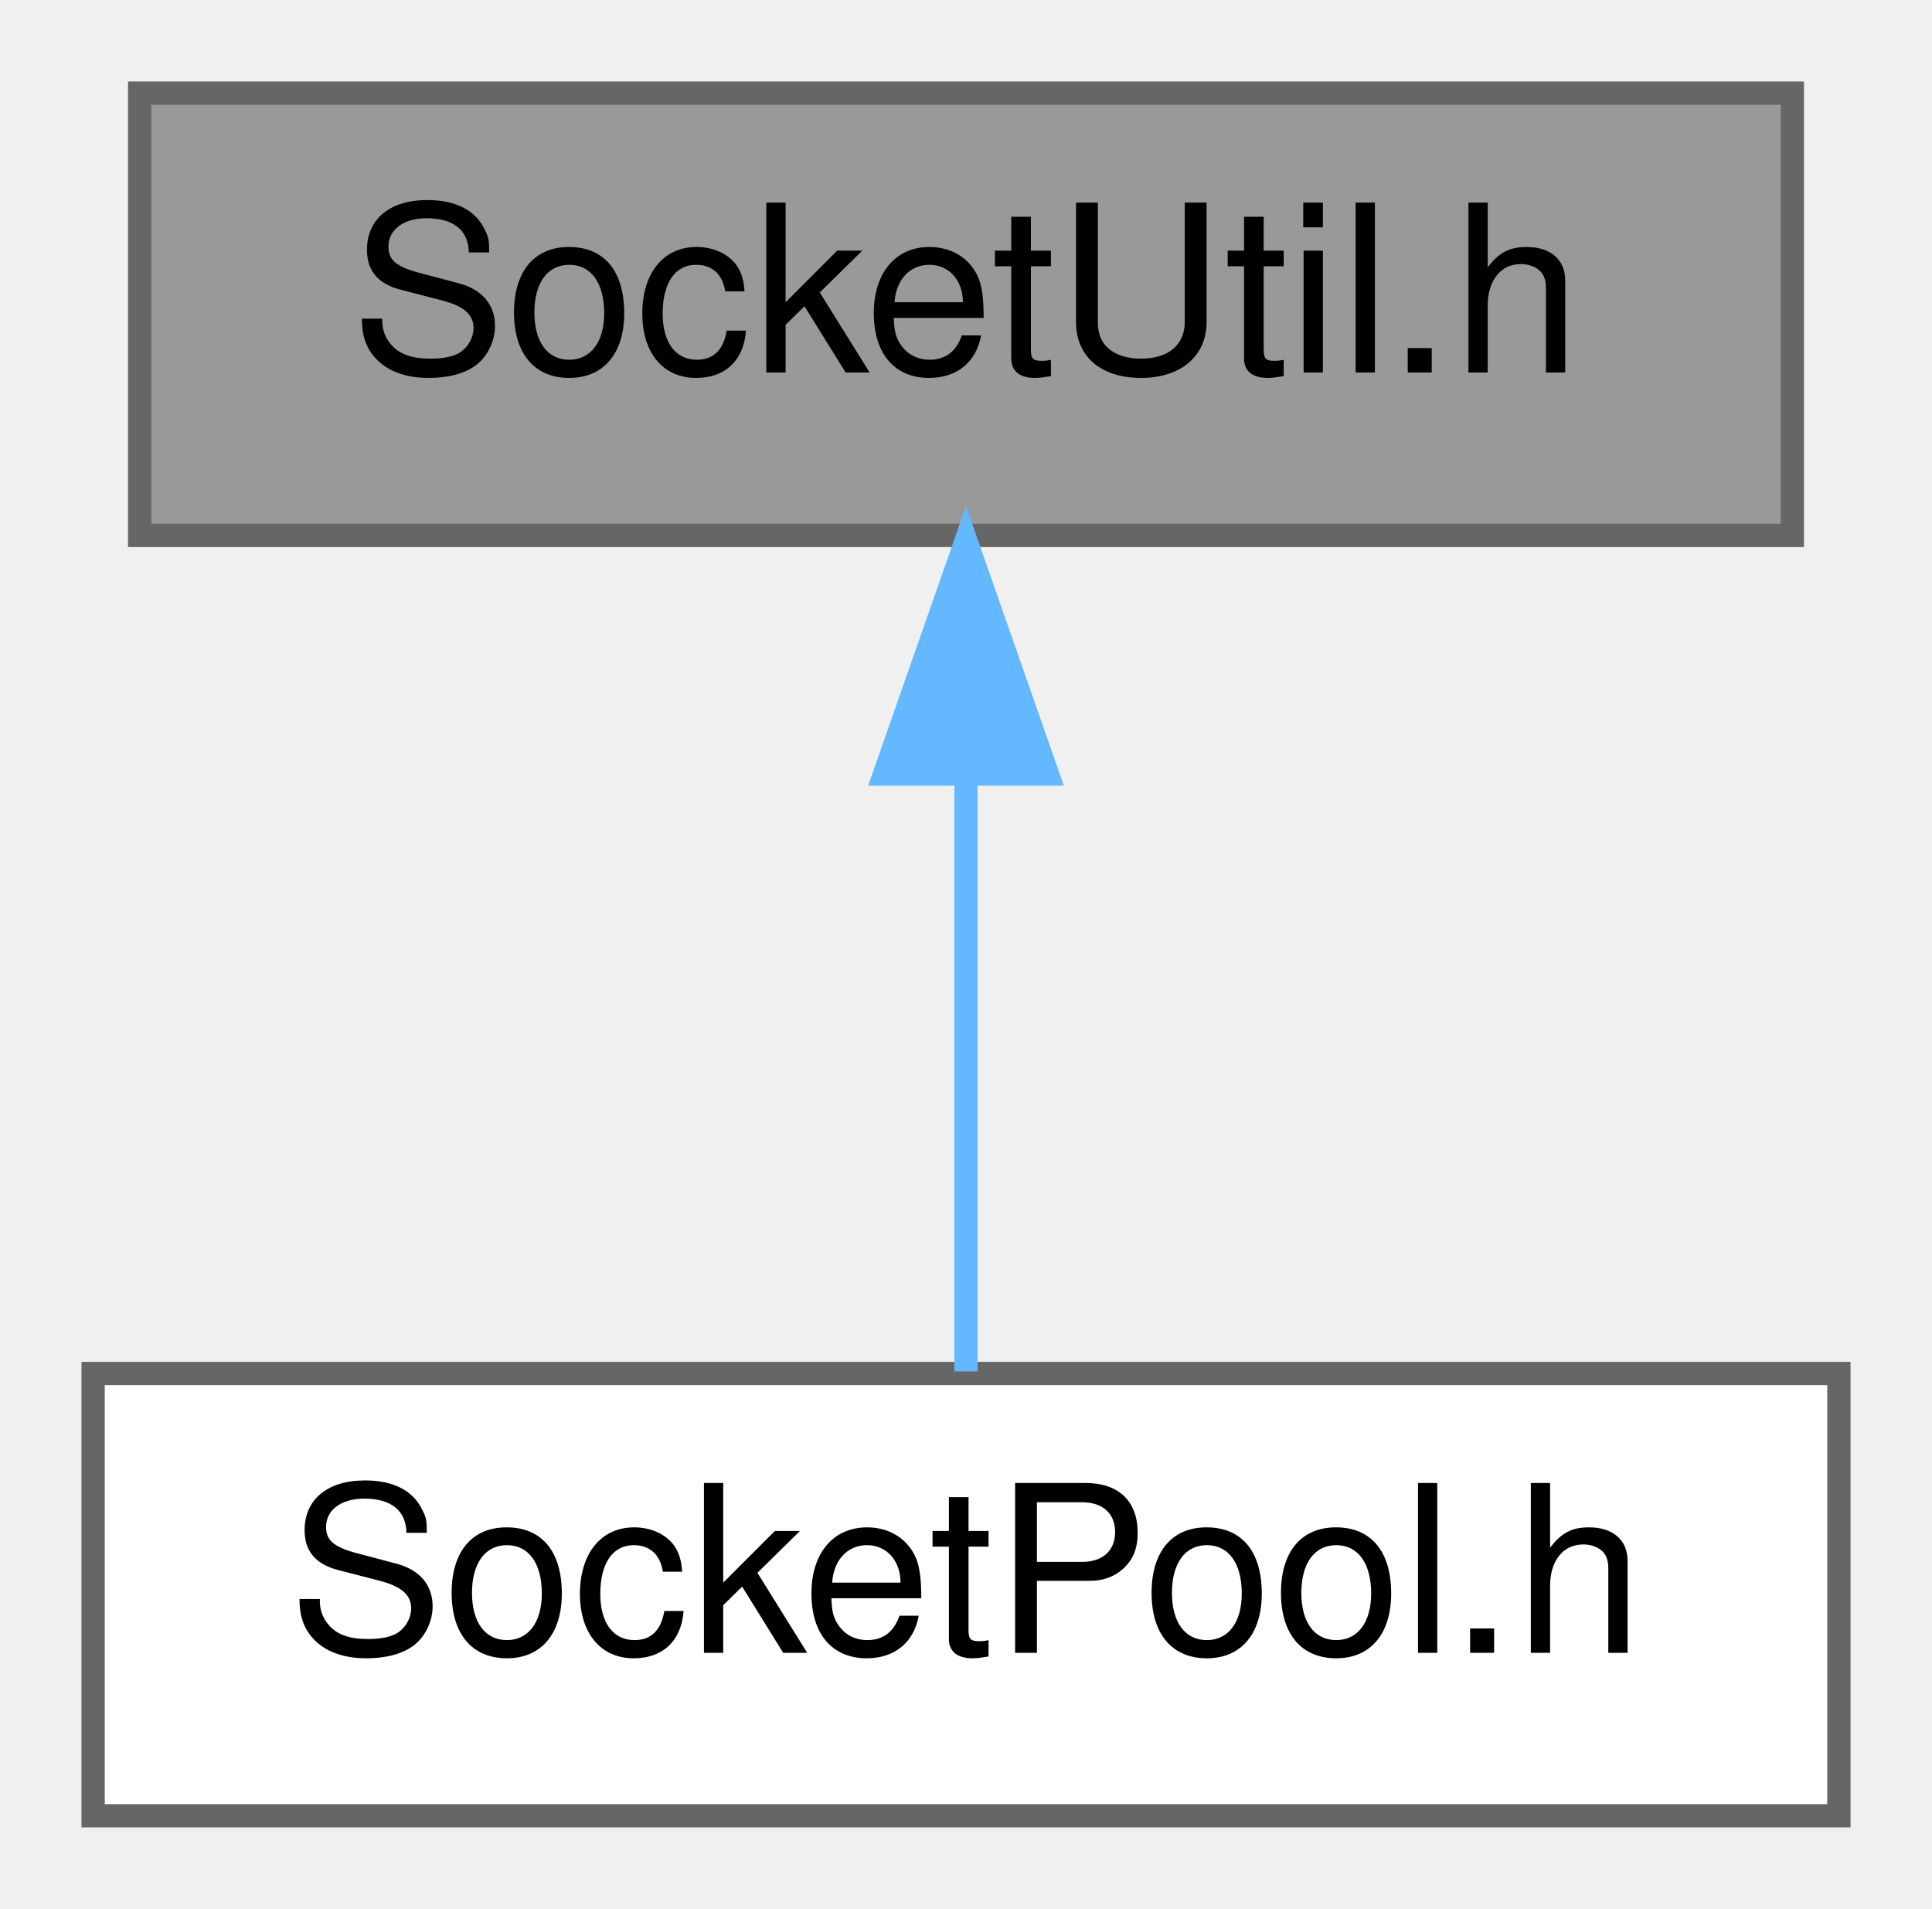
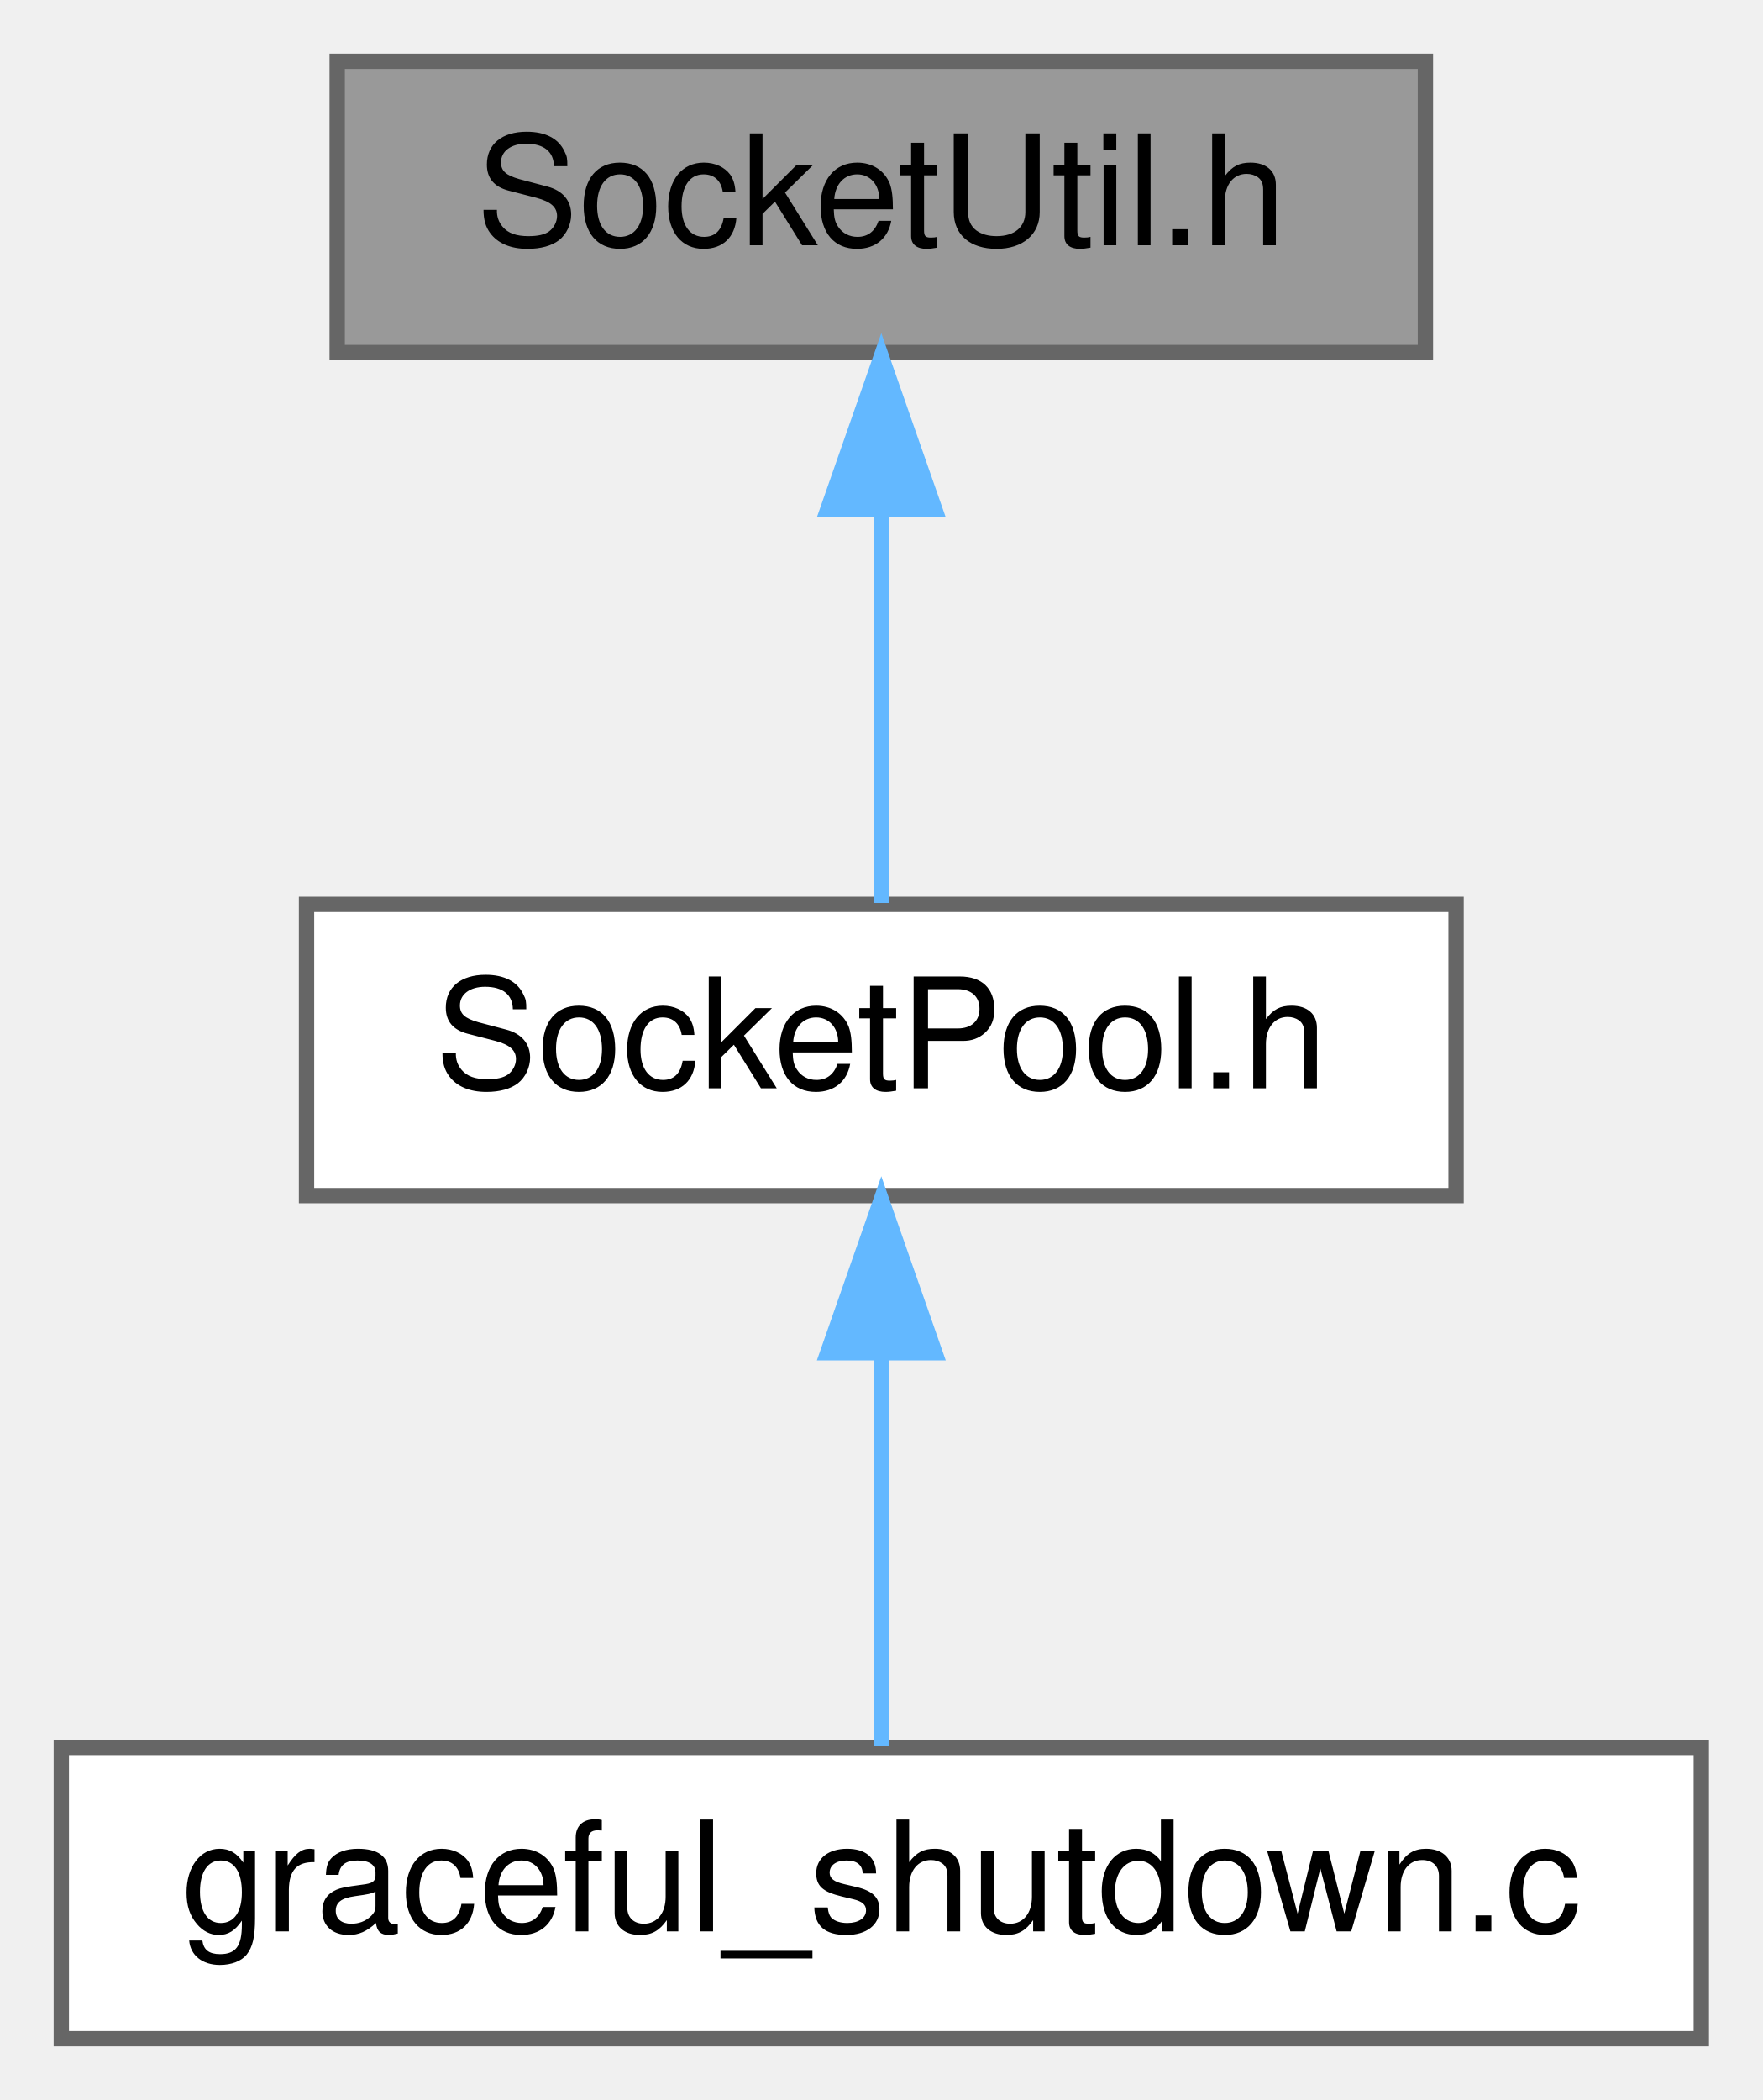
- <svg xmlns="http://www.w3.org/2000/svg" xmlns:xlink="http://www.w3.org/1999/xlink" width="83pt" height="82pt" viewBox="0.00 0.00 83.00 82.00">
-   <g id="graph0" class="graph" transform="scale(1 1) rotate(0) translate(4 78)">
+ <svg xmlns="http://www.w3.org/2000/svg" xmlns:xlink="http://www.w3.org/1999/xlink" width="115pt" height="137pt" viewBox="0.00 0.00 115.00 137.00">
+   <g id="graph0" class="graph" transform="scale(1 1) rotate(0) translate(4 133)">
    <g id="Node000001" class="node">
      <g id="a_Node000001">
        <a xlink:title=" ">
-           <polygon fill="#999999" stroke="#666666" points="73,-74 2,-74 2,-55 73,-55 73,-74" />
-           <text text-anchor="middle" x="37.5" y="-62" font-family="Helvetica,sans-Serif" font-size="10.00">SocketUtil.h</text>
+           <polygon fill="#999999" stroke="#666666" points="89,-129 18,-129 18,-110 89,-110 89,-129" />
+           <text text-anchor="middle" x="53.5" y="-117" font-family="Helvetica,sans-Serif" font-size="10.00">SocketUtil.h</text>
        </a>
      </g>
    </g>
    <g id="Node000002" class="node">
      <g id="a_Node000002">
        <a xlink:href="SocketPool_8h.html" target="_top" xlink:title=" ">
-           <polygon fill="white" stroke="#666666" points="75,-19 0,-19 0,0 75,0 75,-19" />
-           <text text-anchor="middle" x="37.5" y="-7" font-family="Helvetica,sans-Serif" font-size="10.00">SocketPool.h</text>
+           <polygon fill="white" stroke="#666666" points="91,-74 16,-74 16,-55 91,-55 91,-74" />
+           <text text-anchor="middle" x="53.5" y="-62" font-family="Helvetica,sans-Serif" font-size="10.00">SocketPool.h</text>
        </a>
      </g>
    </g>
    <g id="edge1_Node000001_Node000002" class="edge">
      <g id="a_edge1_Node000001_Node000002">
        <a xlink:title=" ">
-           <path fill="none" stroke="#63b8ff" d="M37.5,-44.66C37.5,-35.93 37.5,-25.99 37.5,-19.09" />
-           <polygon fill="#63b8ff" stroke="#63b8ff" points="34,-44.75 37.5,-54.75 41,-44.75 34,-44.75" />
+           <path fill="none" stroke="#63b8ff" d="M53.5,-99.66C53.5,-90.93 53.5,-80.99 53.5,-74.09" />
+           <polygon fill="#63b8ff" stroke="#63b8ff" points="50,-99.75 53.5,-109.75 57,-99.75 50,-99.75" />
+         </a>
+       </g>
+     </g>
+     <g id="Node000003" class="node">
+       <g id="a_Node000003">
+         <a xlink:href="graceful__shutdown_8c.html" target="_top" xlink:title=" ">
+           <polygon fill="white" stroke="#666666" points="107,-19 0,-19 0,0 107,0 107,-19" />
+           <text text-anchor="middle" x="53.5" y="-7" font-family="Helvetica,sans-Serif" font-size="10.00">graceful_shutdown.c</text>
+         </a>
+       </g>
+     </g>
+     <g id="edge2_Node000002_Node000003" class="edge">
+       <g id="a_edge2_Node000002_Node000003">
+         <a xlink:title=" ">
+           <path fill="none" stroke="#63b8ff" d="M53.5,-44.66C53.5,-35.93 53.5,-25.99 53.5,-19.09" />
+           <polygon fill="#63b8ff" stroke="#63b8ff" points="50,-44.75 53.5,-54.75 57,-44.75 50,-44.75" />
        </a>
      </g>
    </g>
  </g>
</svg>
